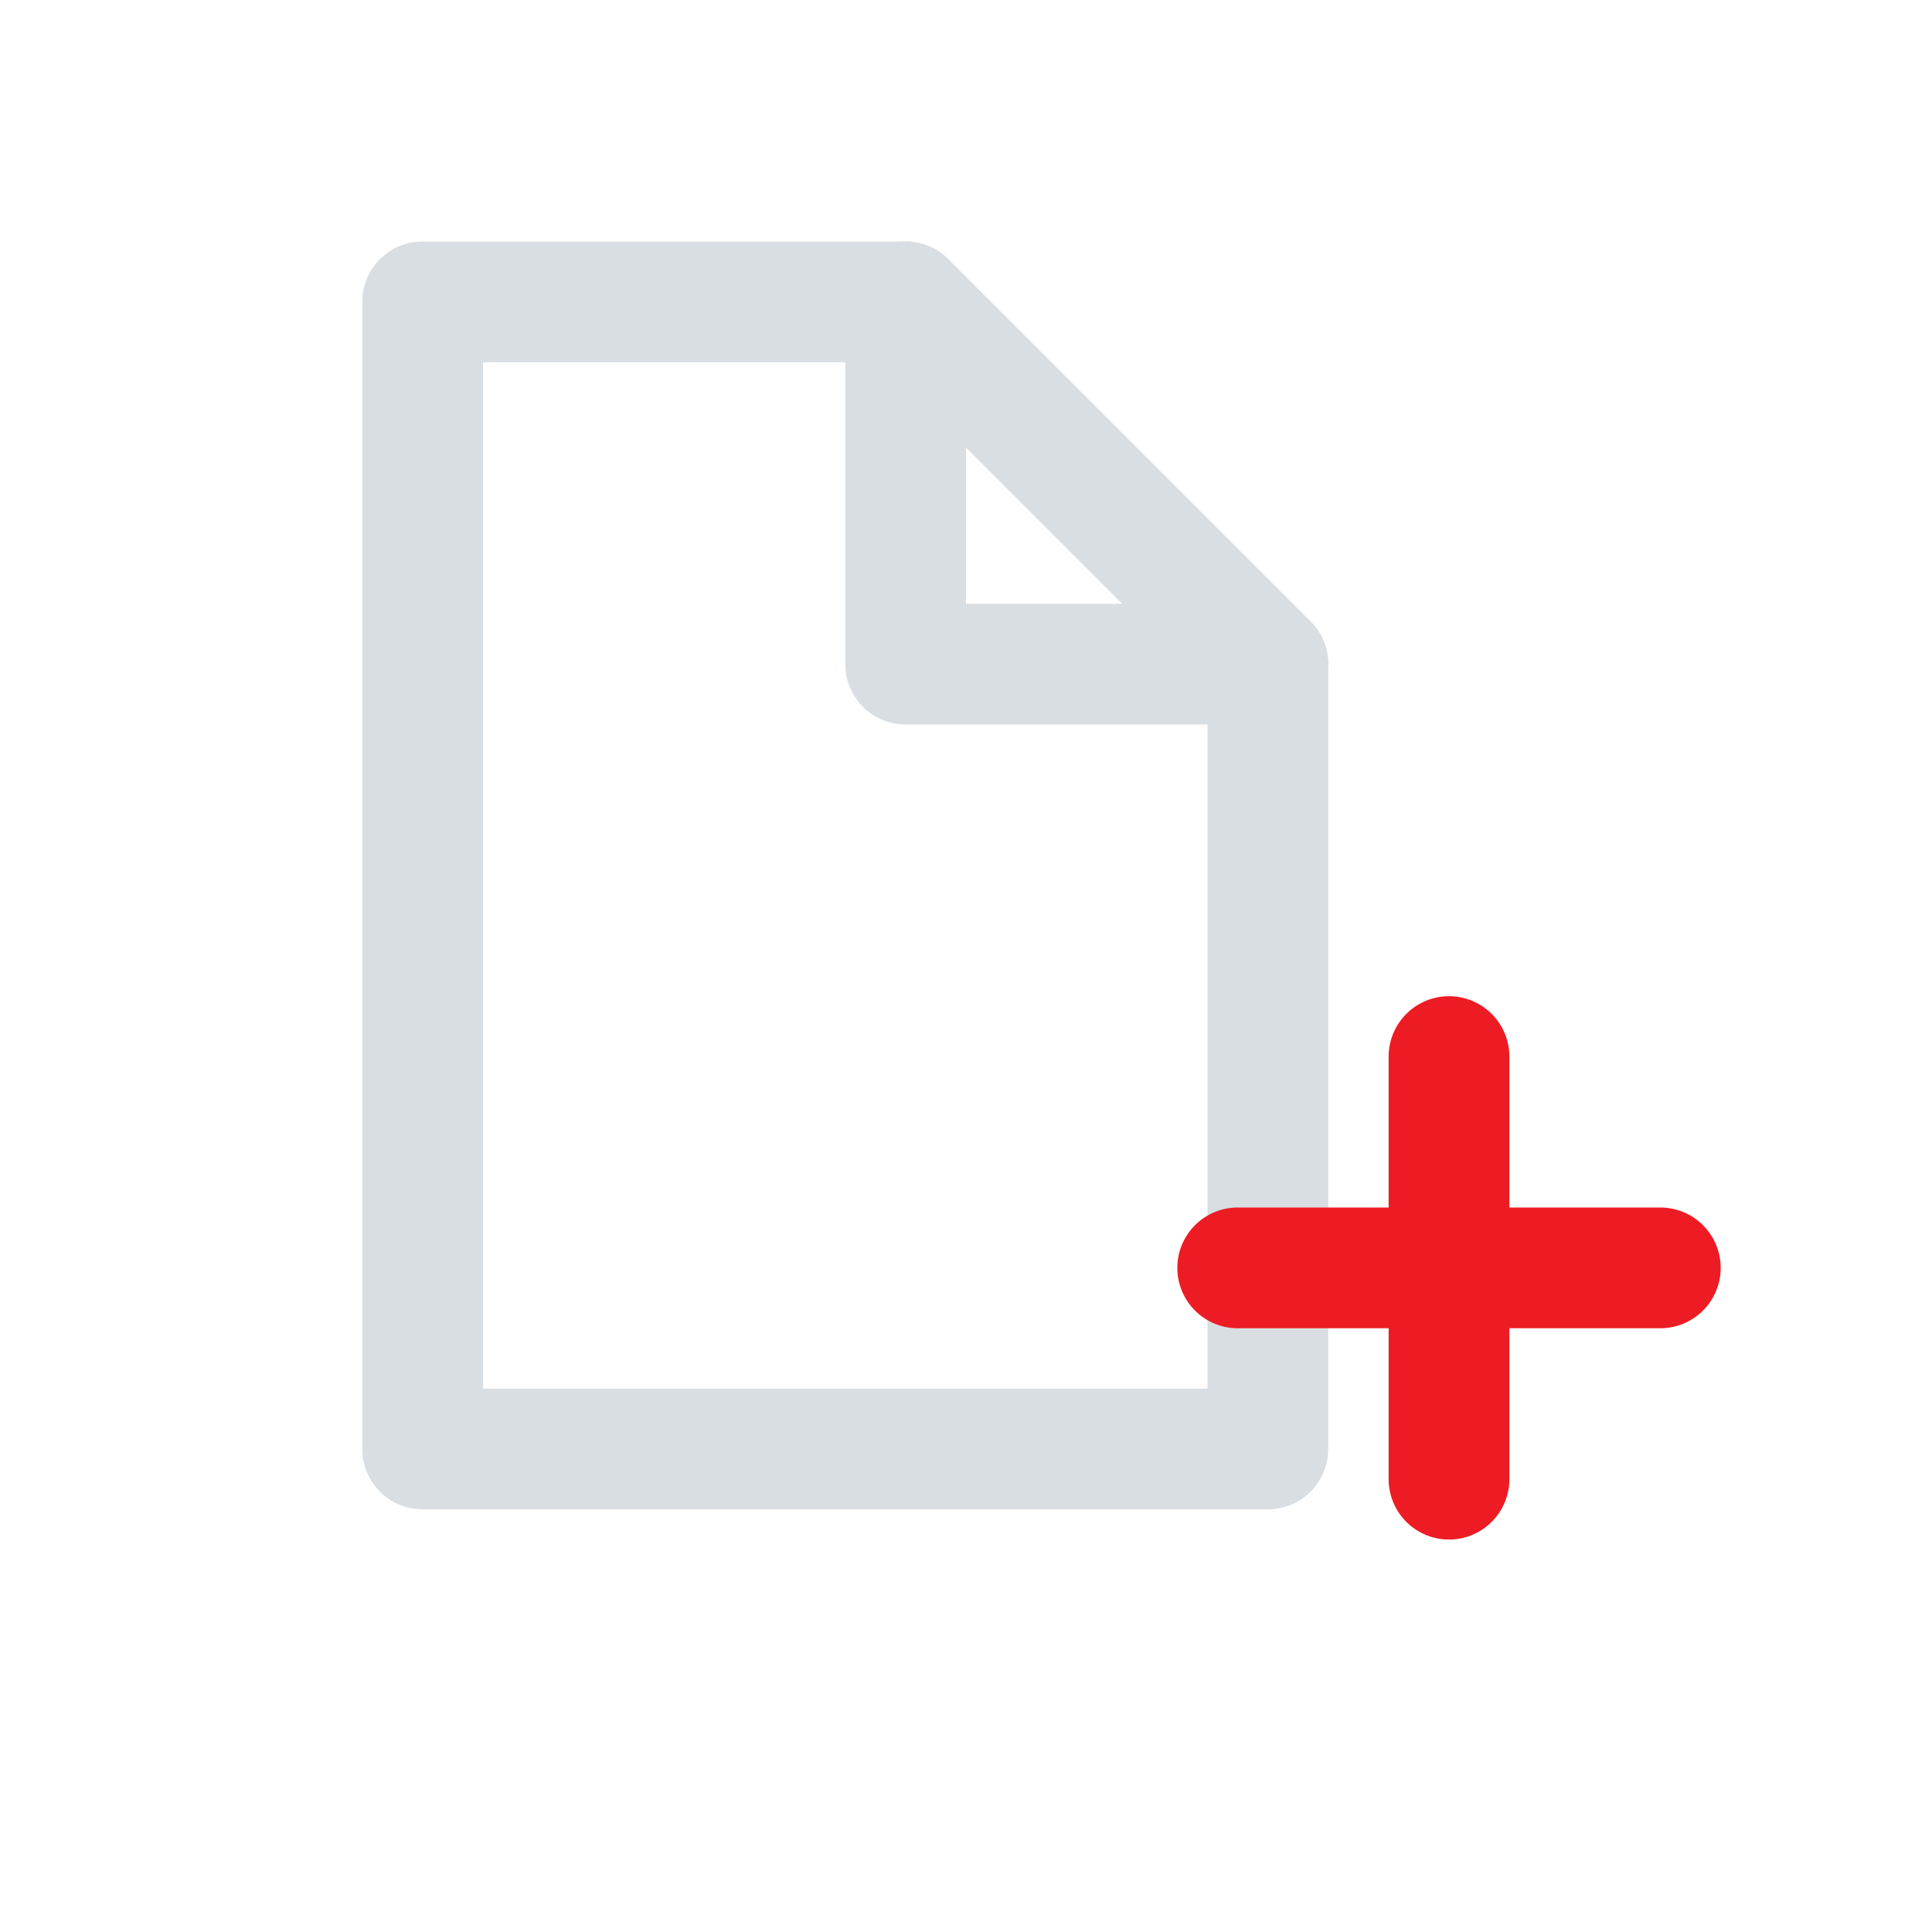
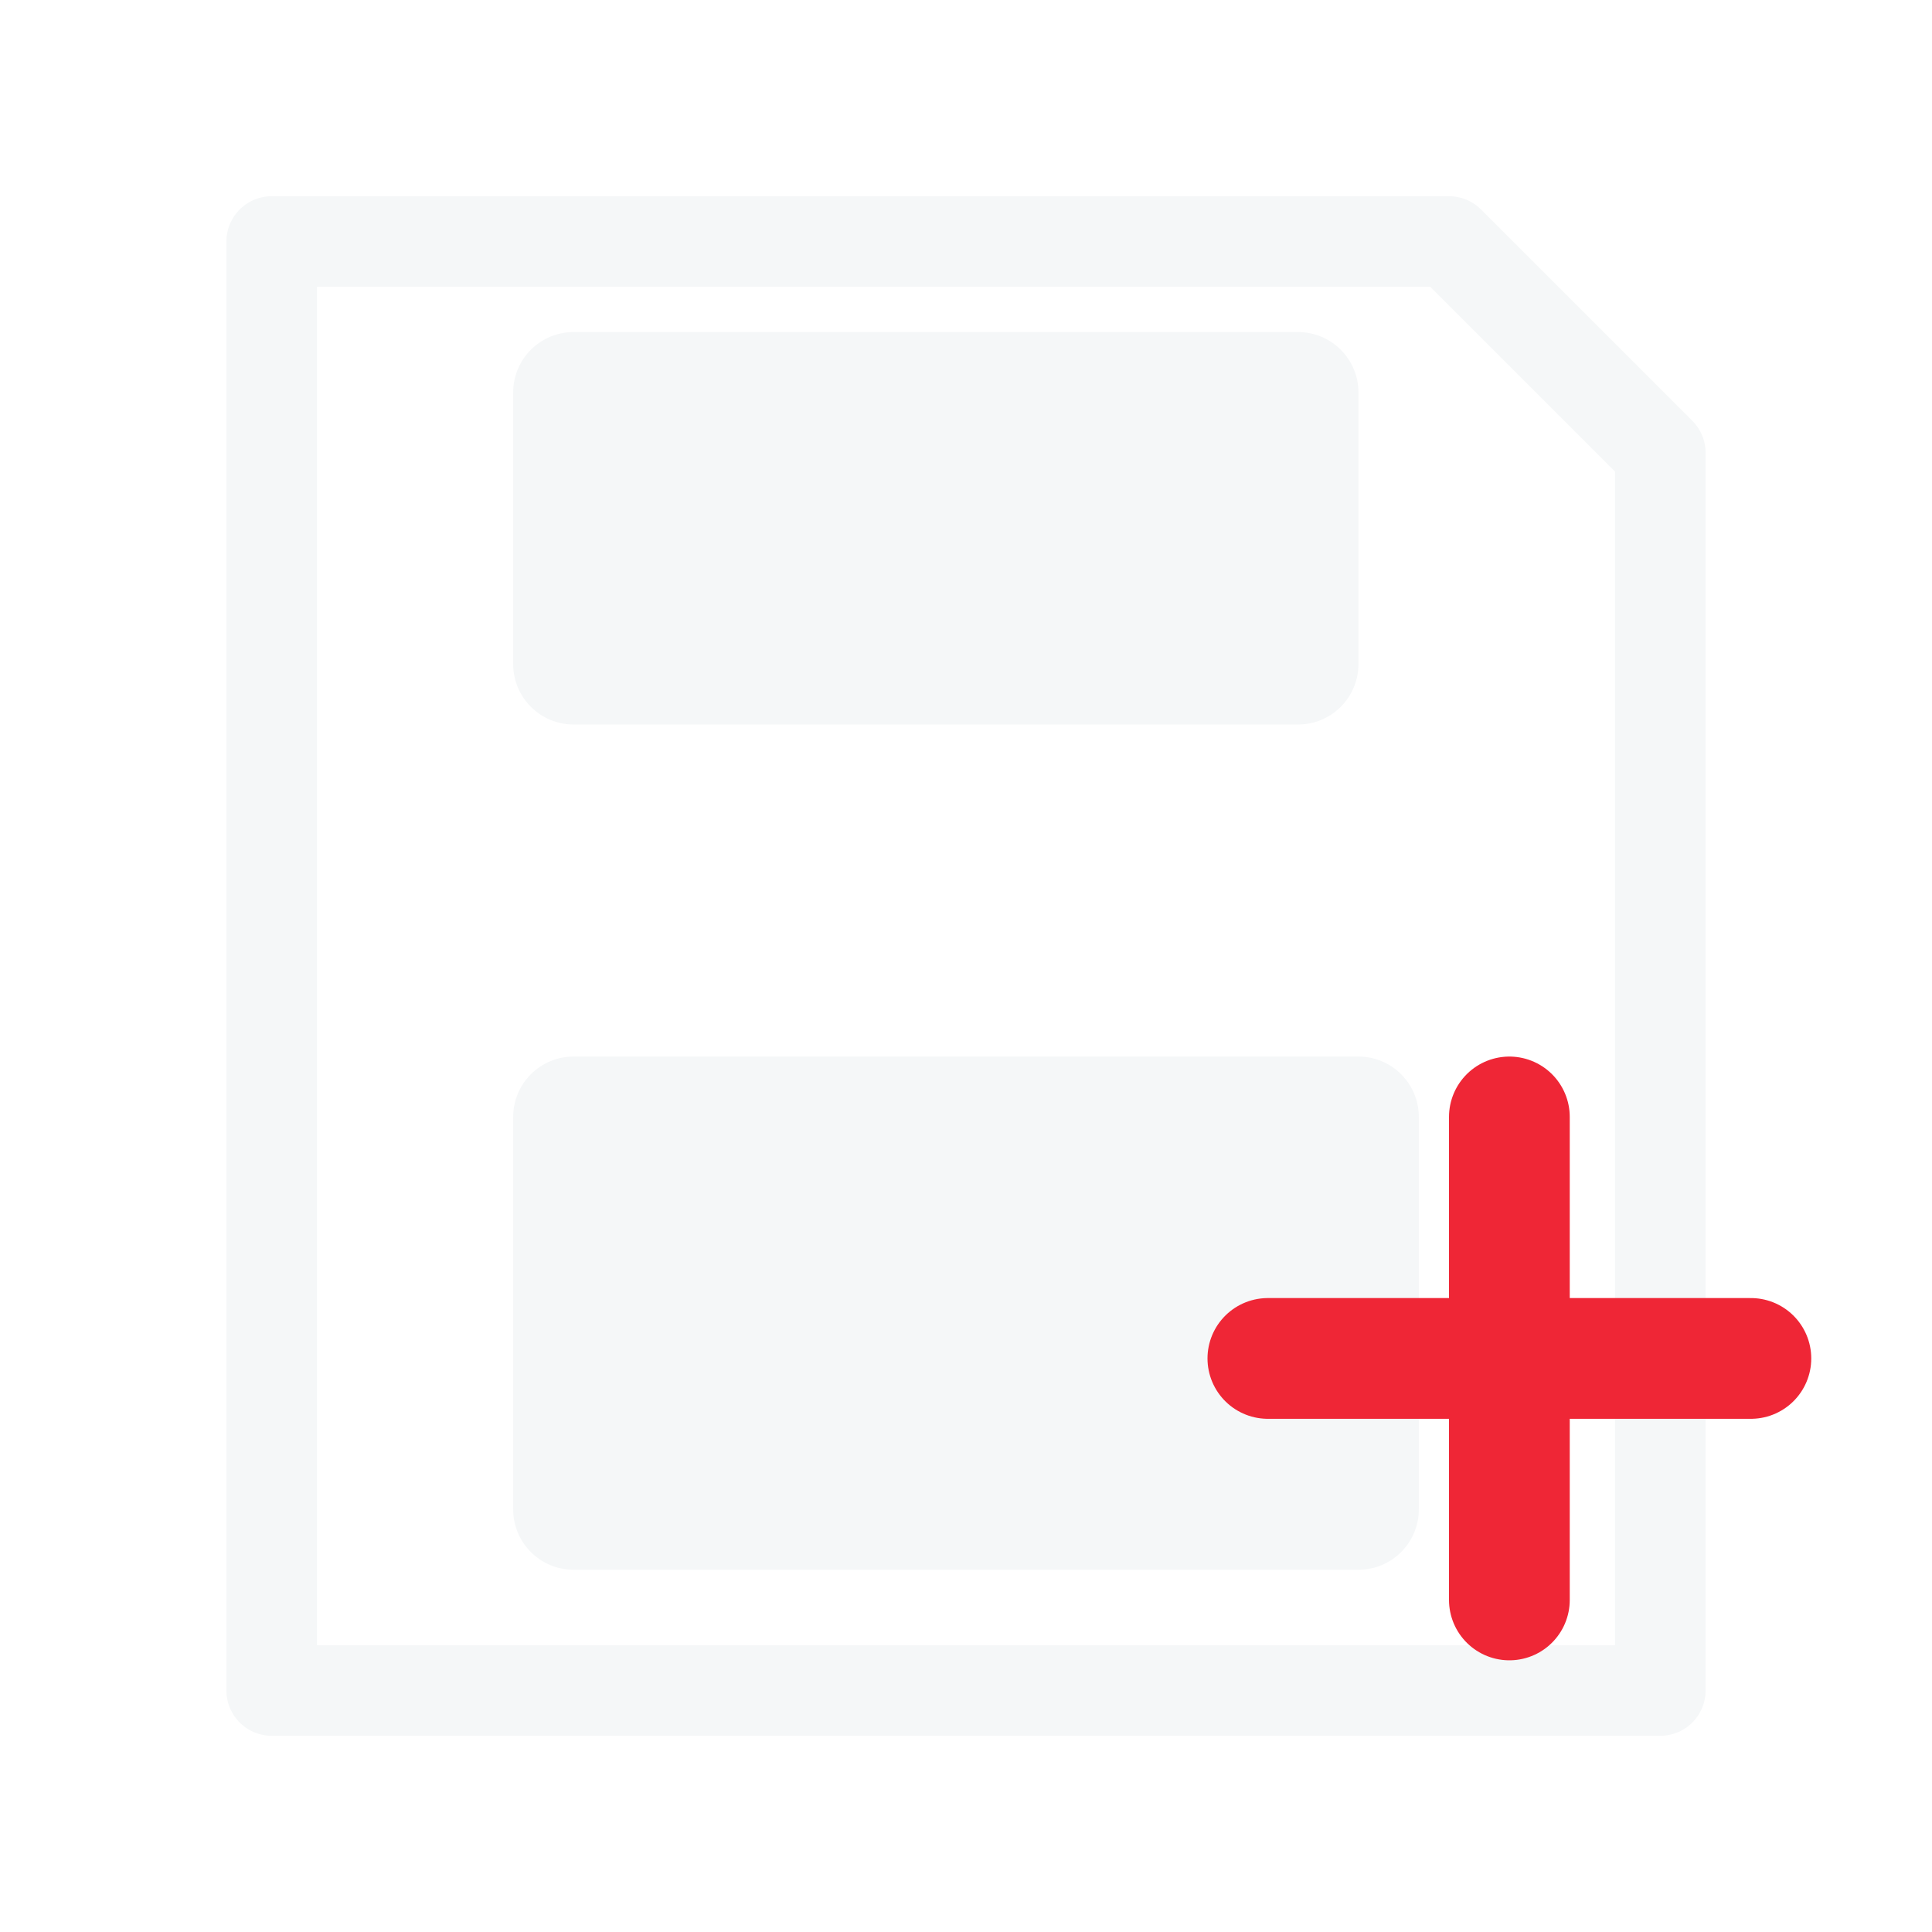
<svg xmlns="http://www.w3.org/2000/svg" width="64" height="64" viewBox="0 0 64 64">
-   <polygon points="14,10 30,10 42,22 42,48 14,48" fill="none" stroke="#D9DEE3" stroke-width="4" stroke-linejoin="round" />
-   <polyline points="30,10 30,22 42,22" fill="none" stroke="#D9DEE3" stroke-width="4" stroke-linecap="round" stroke-linejoin="round" />
-   <polyline points="41,42 55,42" fill="none" stroke="#ED1C24" stroke-width="4" stroke-linecap="round" stroke-linejoin="round" />
-   <polyline points="48,35 48,49" fill="none" stroke="#ED1C24" stroke-width="4" stroke-linecap="round" stroke-linejoin="round" />
+   <g fill="none" stroke-linecap="round" stroke-linejoin="round">
+     <path d="M9 8H48L55 15V56H9Z" stroke="#F5F7F8" stroke-width="3" />
+     <rect x="17" y="11" width="28" height="13" rx="2" fill="#F5F7F8" />
+     <rect x="17" y="35" width="30" height="17" rx="2" fill="#F5F7F8" />
+     <path d="M42 45H58M50 37V53" stroke="#EF2636" stroke-width="4" />
+   </g>
</svg>
